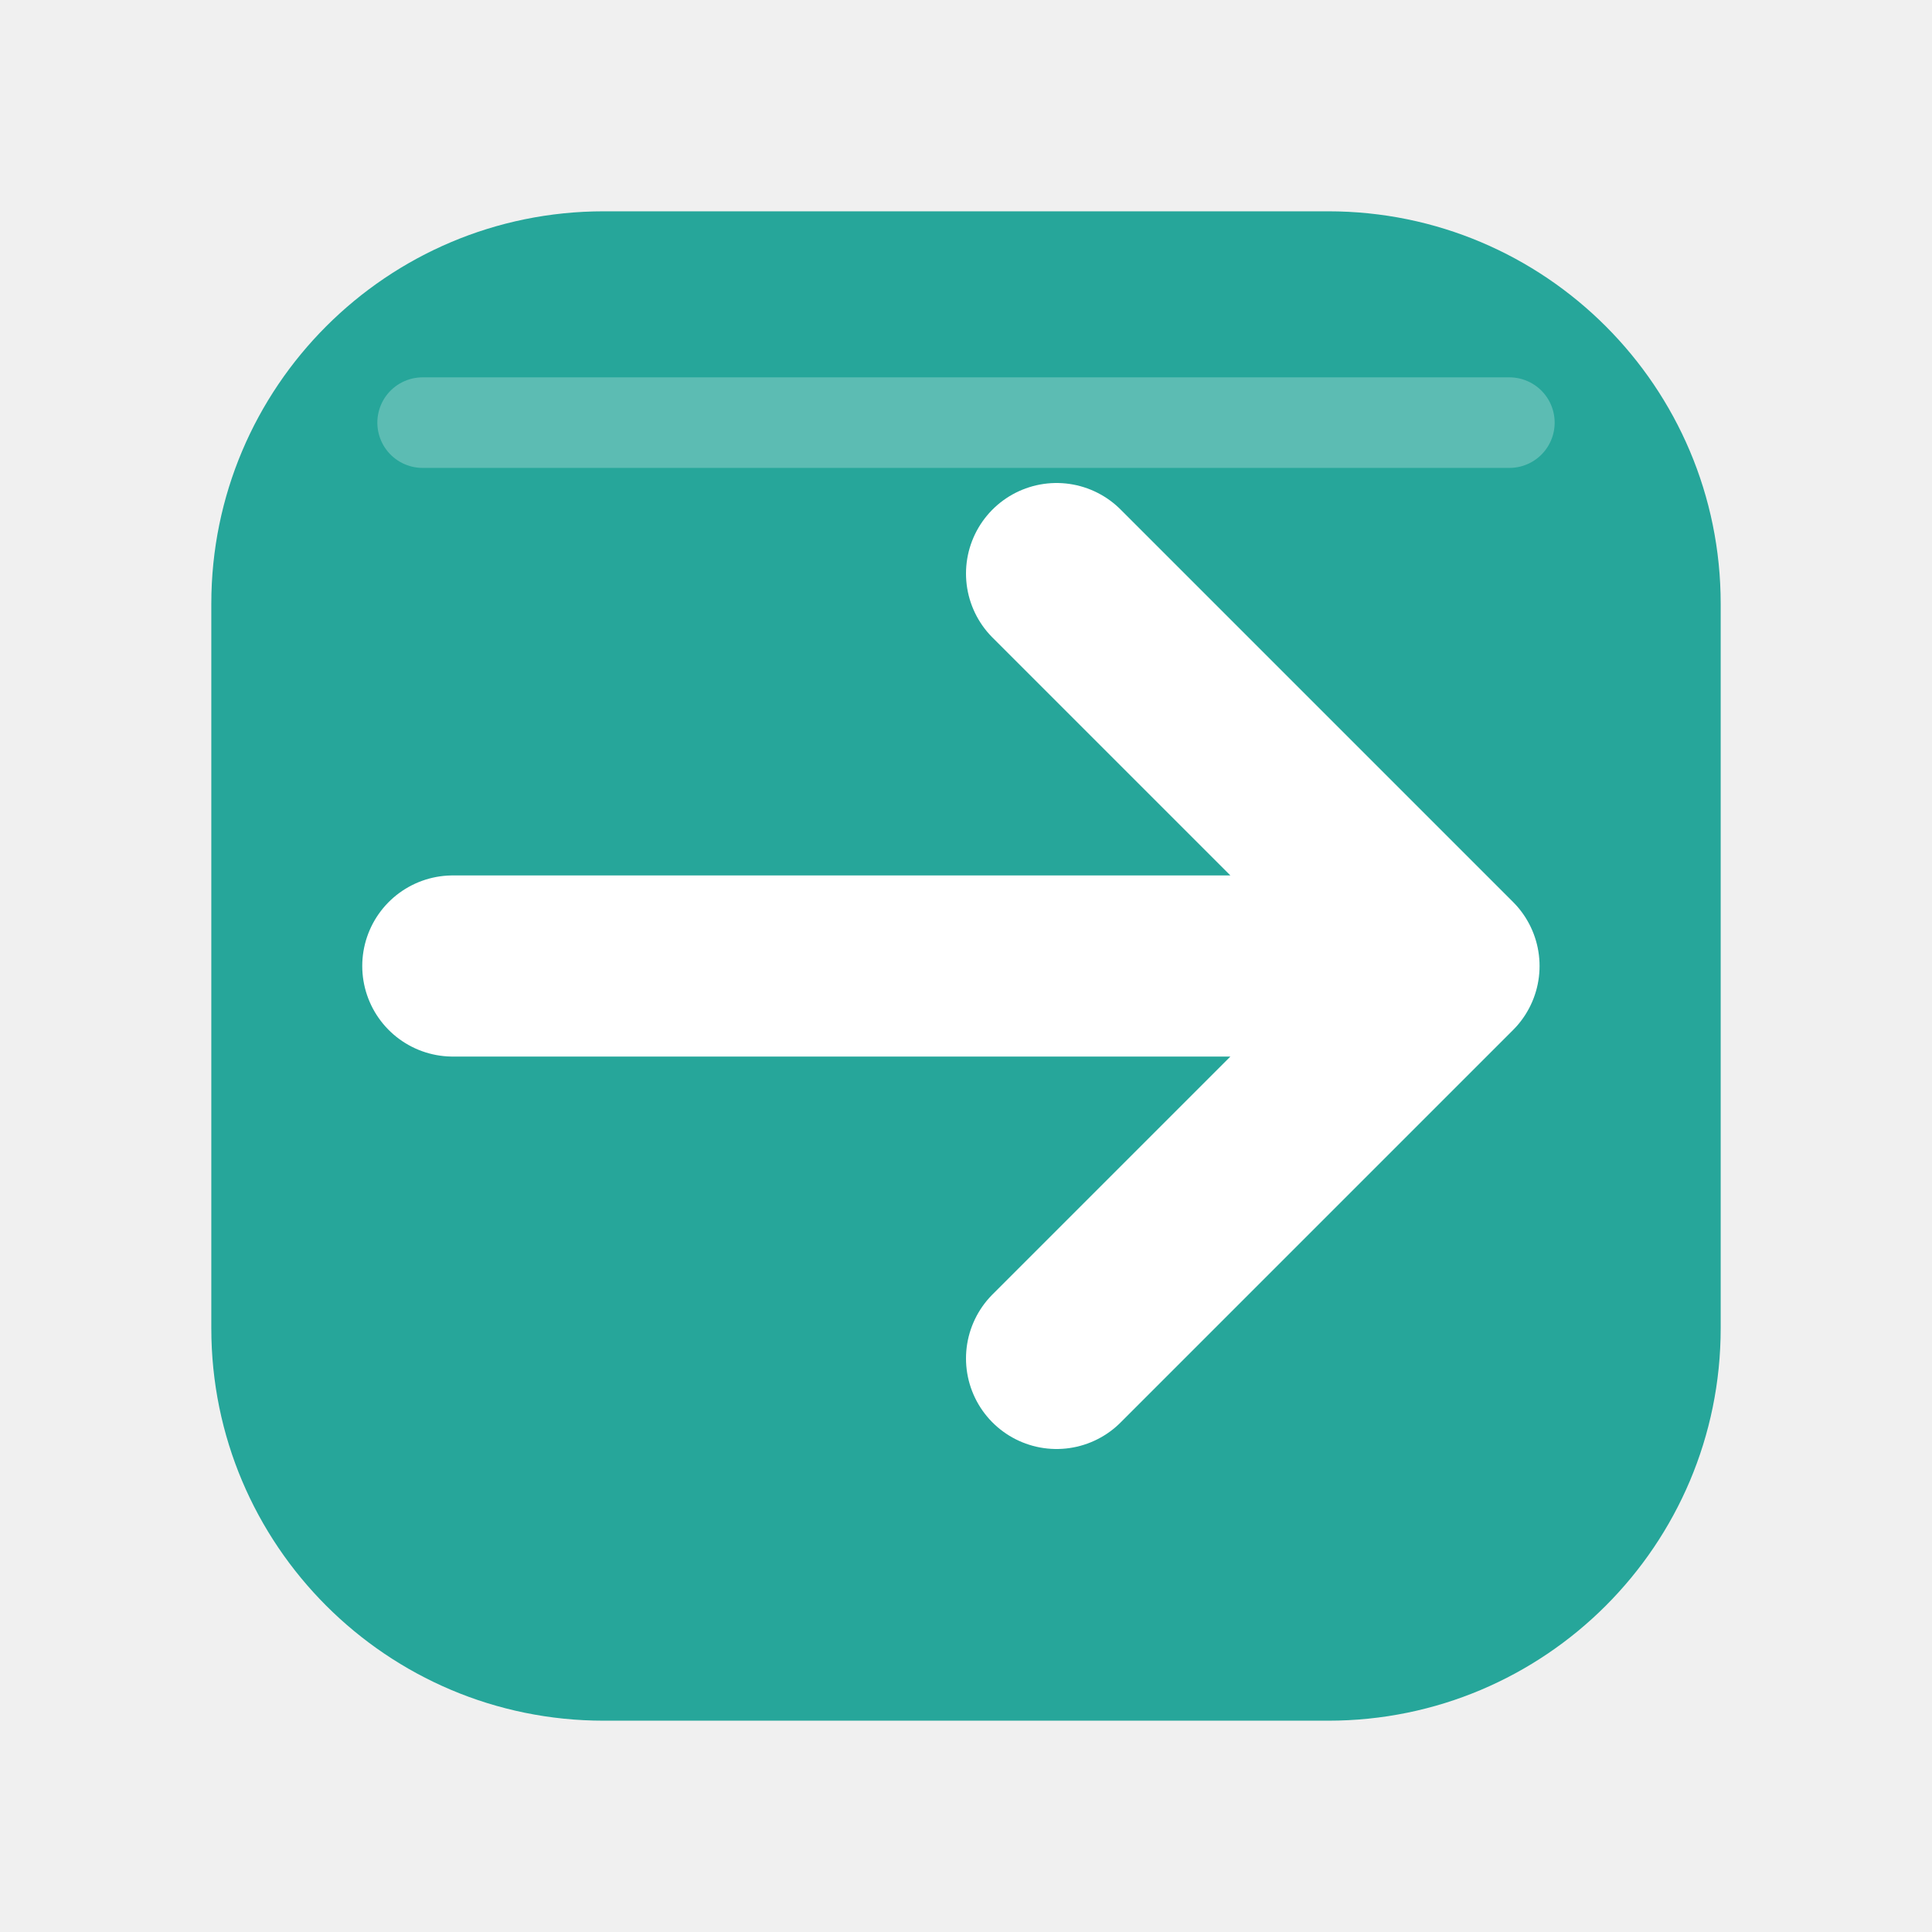
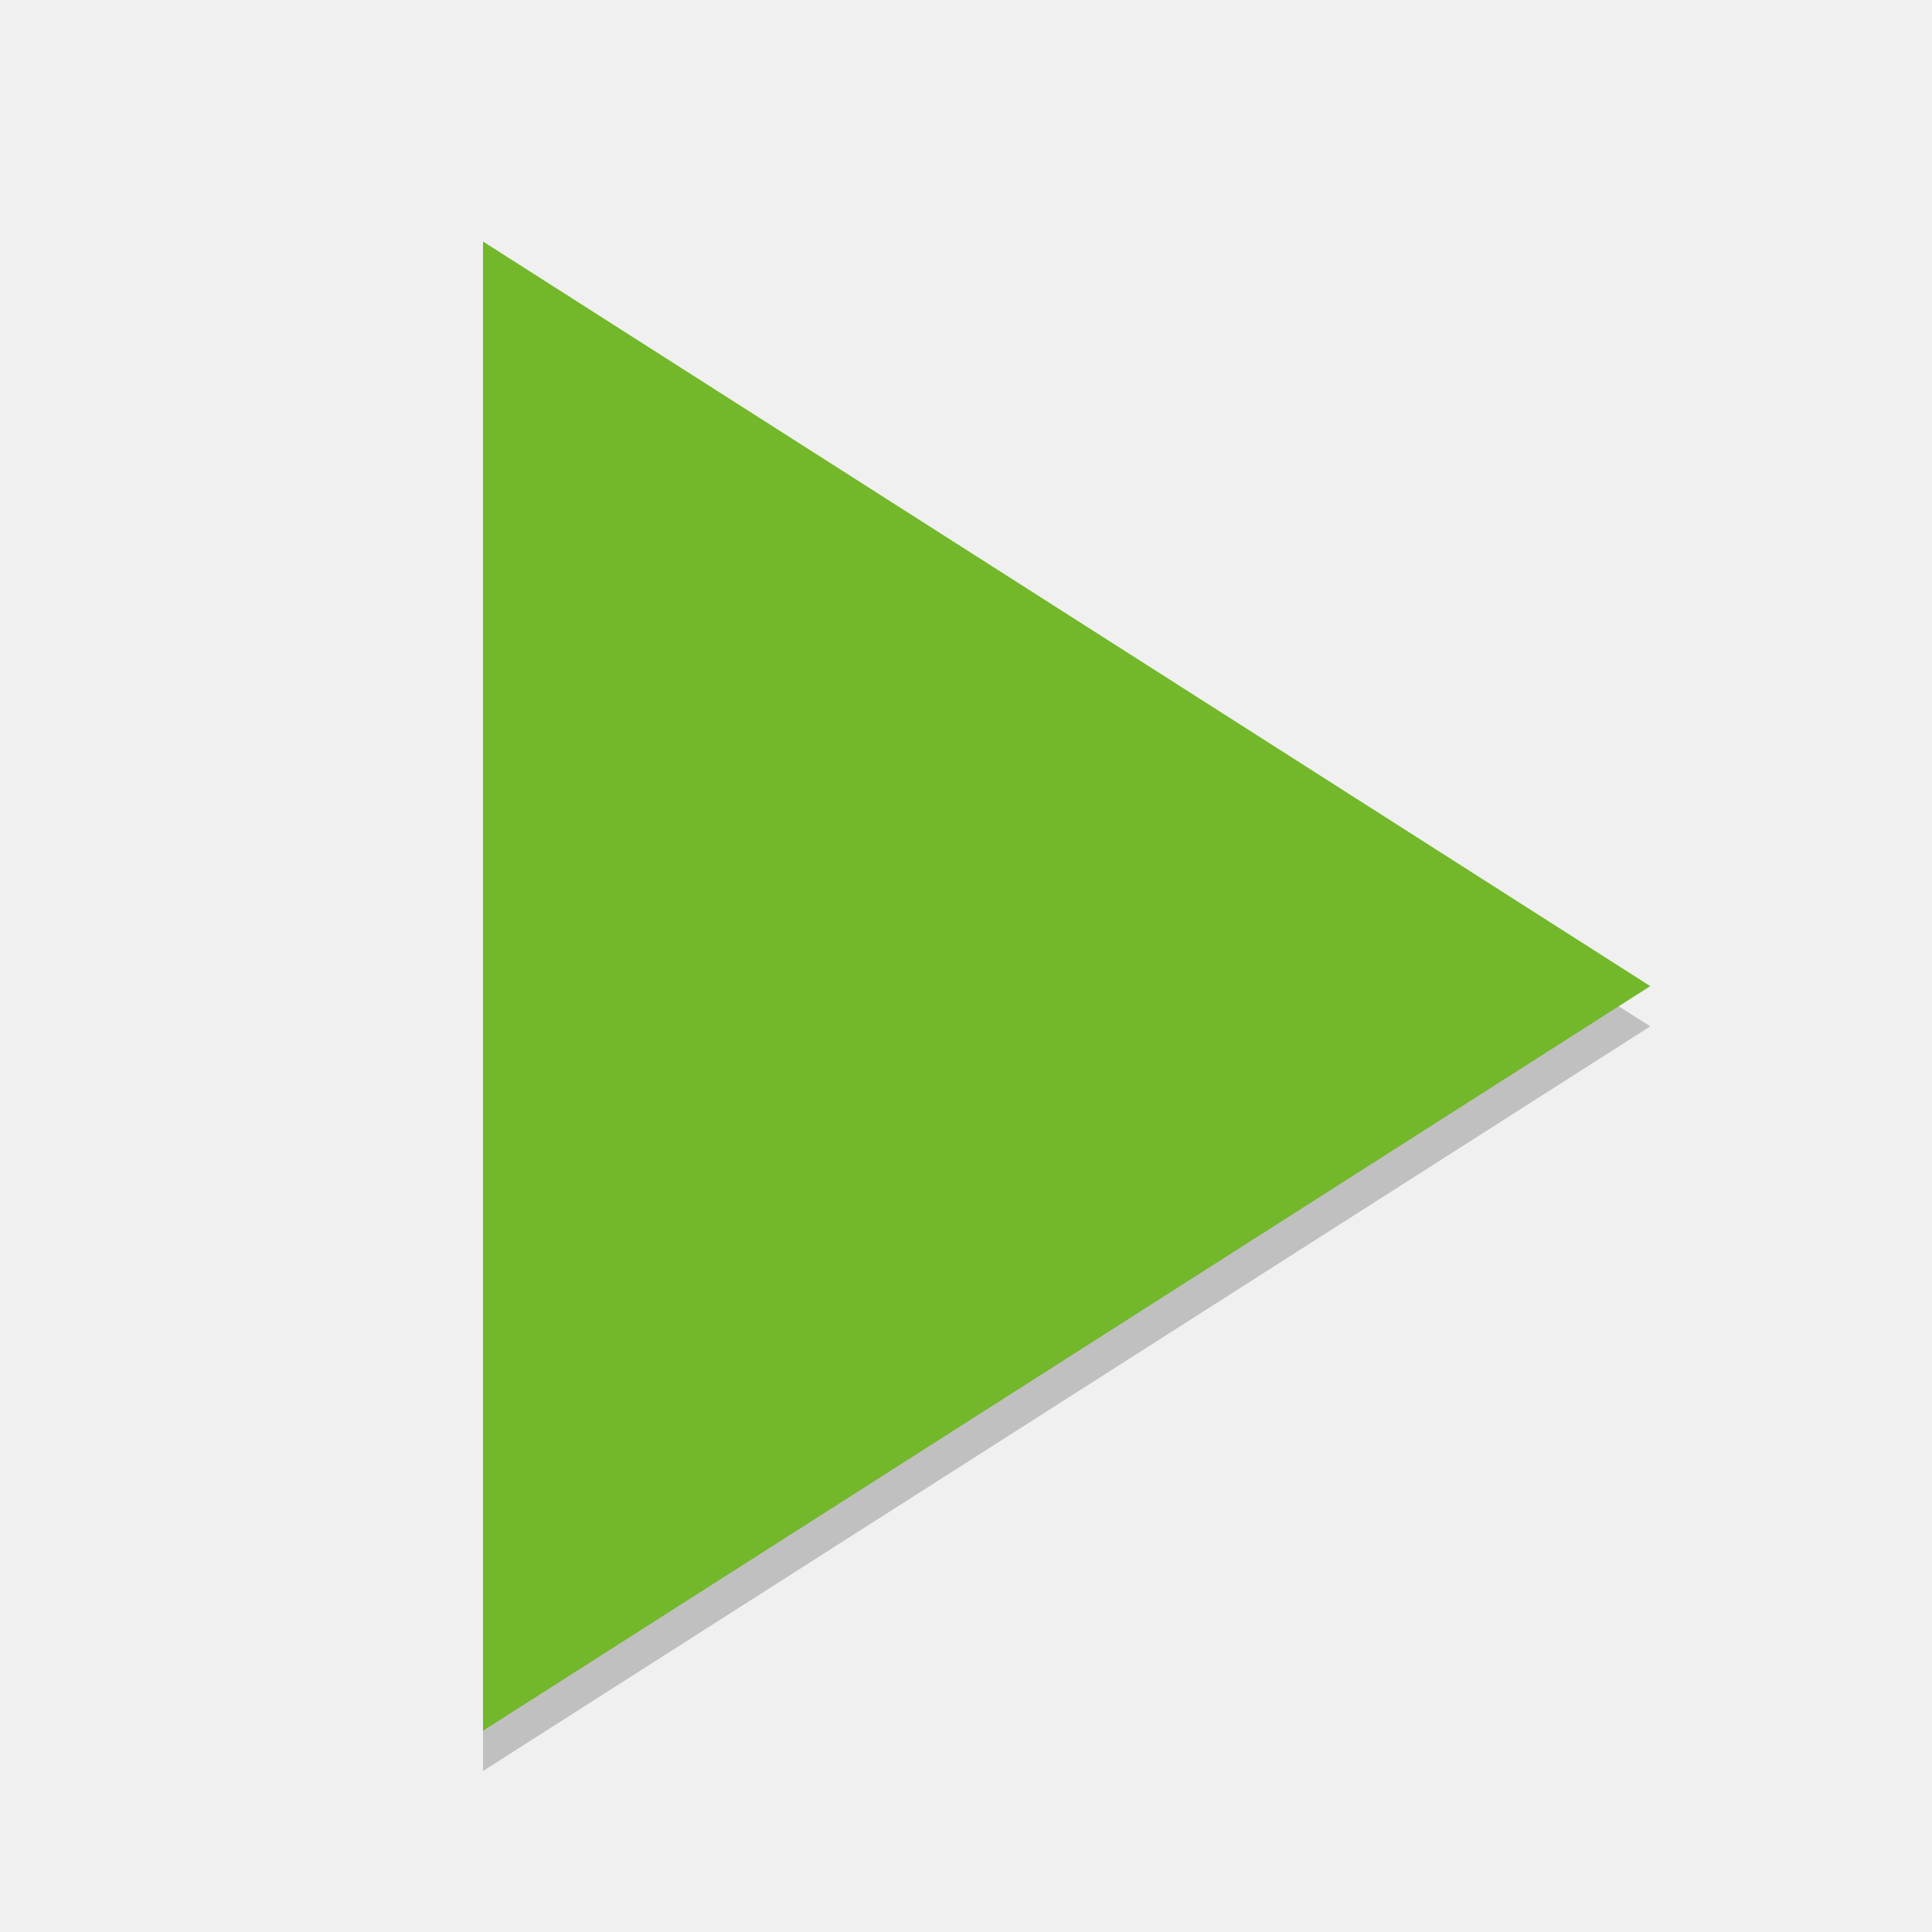
- <svg xmlns="http://www.w3.org/2000/svg" width="48" height="48" viewBox="0 0 64 64">
-   <rect x="7" y="7" width="50" height="50" rx="13" fill="#26a69a" />
-   <path d="M14 14h36" stroke="#fff" stroke-opacity=".25" stroke-width="3" stroke-linecap="round" />
-   <g color="#424242">
-     <path d="M15 32h32m-12-13 13 13-13 13" fill="none" stroke="#fff" stroke-width="6" stroke-linecap="round" stroke-linejoin="round" />
-   </g>
+ <svg xmlns="http://www.w3.org/2000/svg" width="48" height="48" version="1">
+   <path style="opacity:.2" d="M12 6v37l29-18.5z" transform="translate(0 1)" />
+   <path style="fill:#73b72b" d="M12 6v37l29-18.5z" />
</svg>
